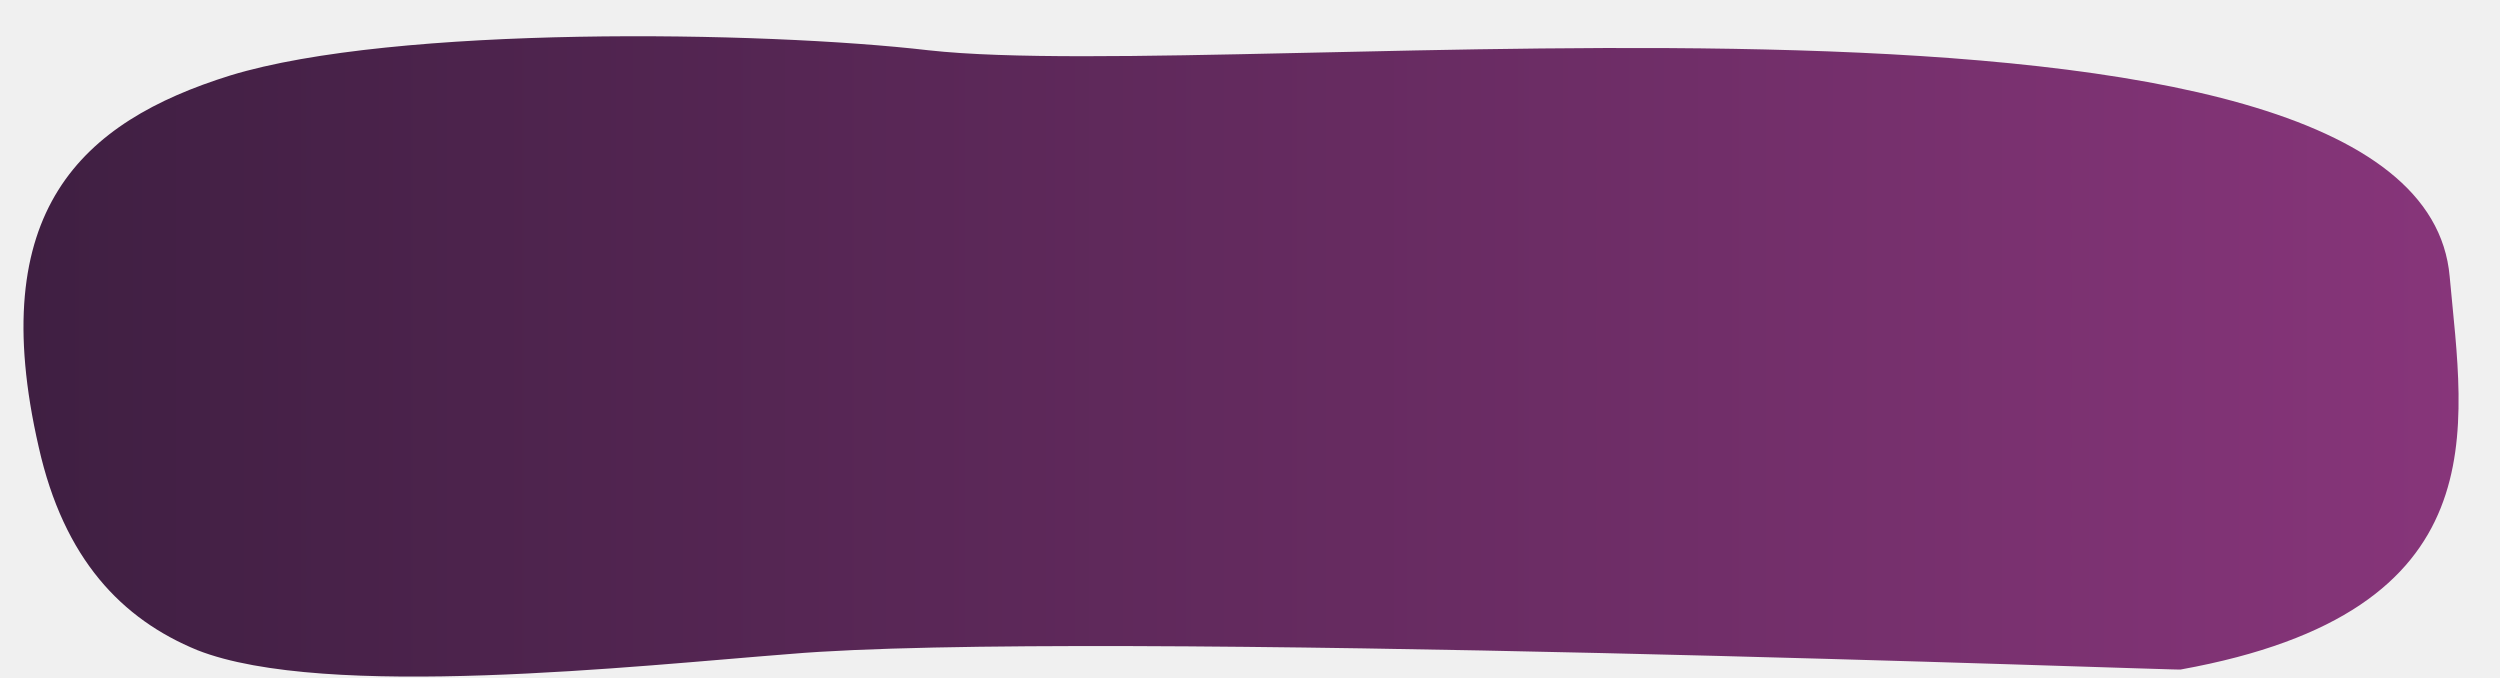
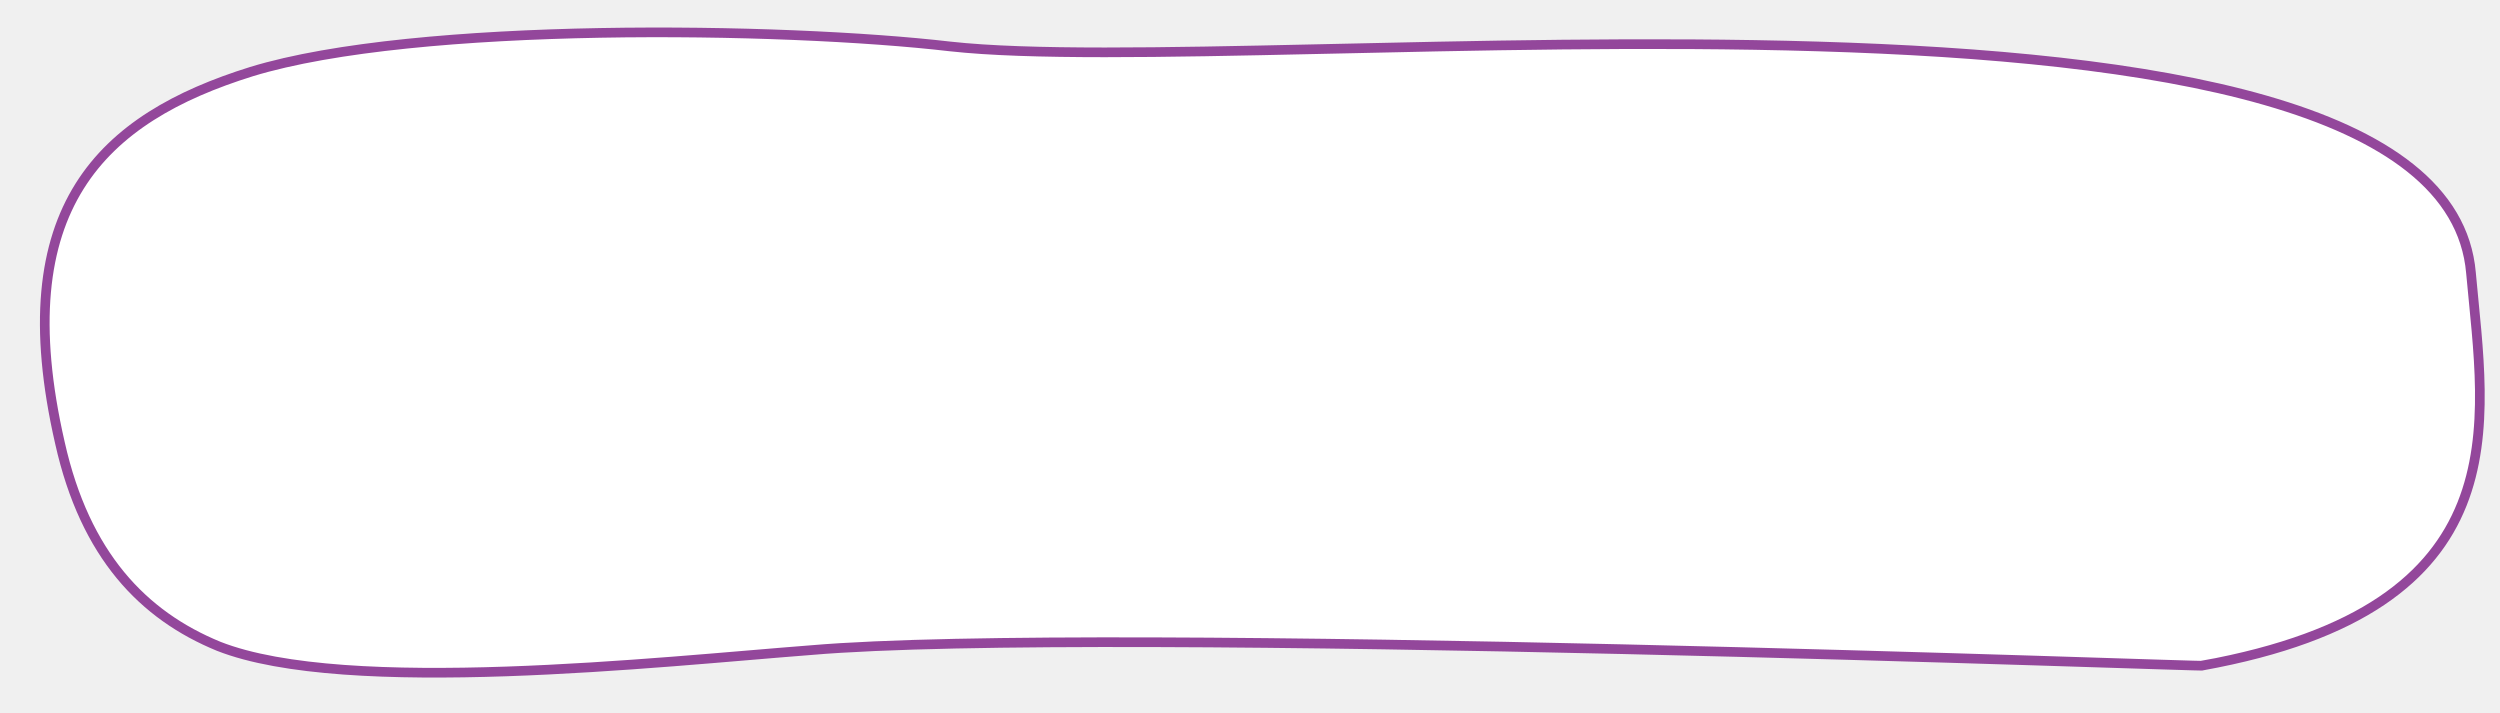
- <svg xmlns="http://www.w3.org/2000/svg" version="1.1" id="Layer_1" x="0px" y="0px" viewBox="-414 263 129.2 35" style="enable-background:new -414 263 129.2 35;" xml:space="preserve">
+ <svg xmlns="http://www.w3.org/2000/svg" version="1.1" id="Layer_1" x="0px" y="0px" viewBox="-414 262.2 129.2 36.8" style="enable-background:new -414 262.2 129.2 36.8;" xml:space="preserve">
  <style type="text/css">
- 	.st0{fill:url(#XMLID_2_);}
+ 	.st0{fill:#FFFFFF;stroke:#93479B;stroke-width:0.5;stroke-miterlimit:10;}
</style>
-   <linearGradient id="XMLID_2_" gradientUnits="userSpaceOnUse" x1="-412.771" y1="280.547" x2="-286.925" y2="280.547" gradientTransform="matrix(1 0 0 -1 0 562)">
-     <stop offset="0" style="stop-color:#3F1F42" />
-     <stop offset="1" style="stop-color:#87357A" />
-   </linearGradient>
-   <path id="XMLID_56_" class="st0" d="M-287.4,277.3c-1.5-17.4-62.3-9.9-78.6-11.7c-8.6-1-27.6-1.3-36.1,1.3c-7.7,2.4-12.7,7-9.9,19.2  c1.3,5.8,4.3,8.9,8.2,10.5c6.6,2.6,22.8,0.8,30.6,0.2c15.1-1.3,72.8,0.9,71.9,0.8C-284.7,294.6-286.7,285.1-287.4,277.3z" />
+   <path id="XMLID_56_" class="st0" d="M-286.3,276.3c-1.5-17.4-62.3-9.9-78.6-11.7c-8.6-1-27.6-1.3-36.1,1.3c-7.7,2.4-12.7,7-9.9,19.2  c1.3,5.8,4.3,8.9,8.2,10.5c6.6,2.6,22.8,0.8,30.6,0.2c15.1-1.3,72.8,0.9,71.9,0.8C-283.6,293.6-285.6,284.1-286.3,276.3z" />
</svg>
